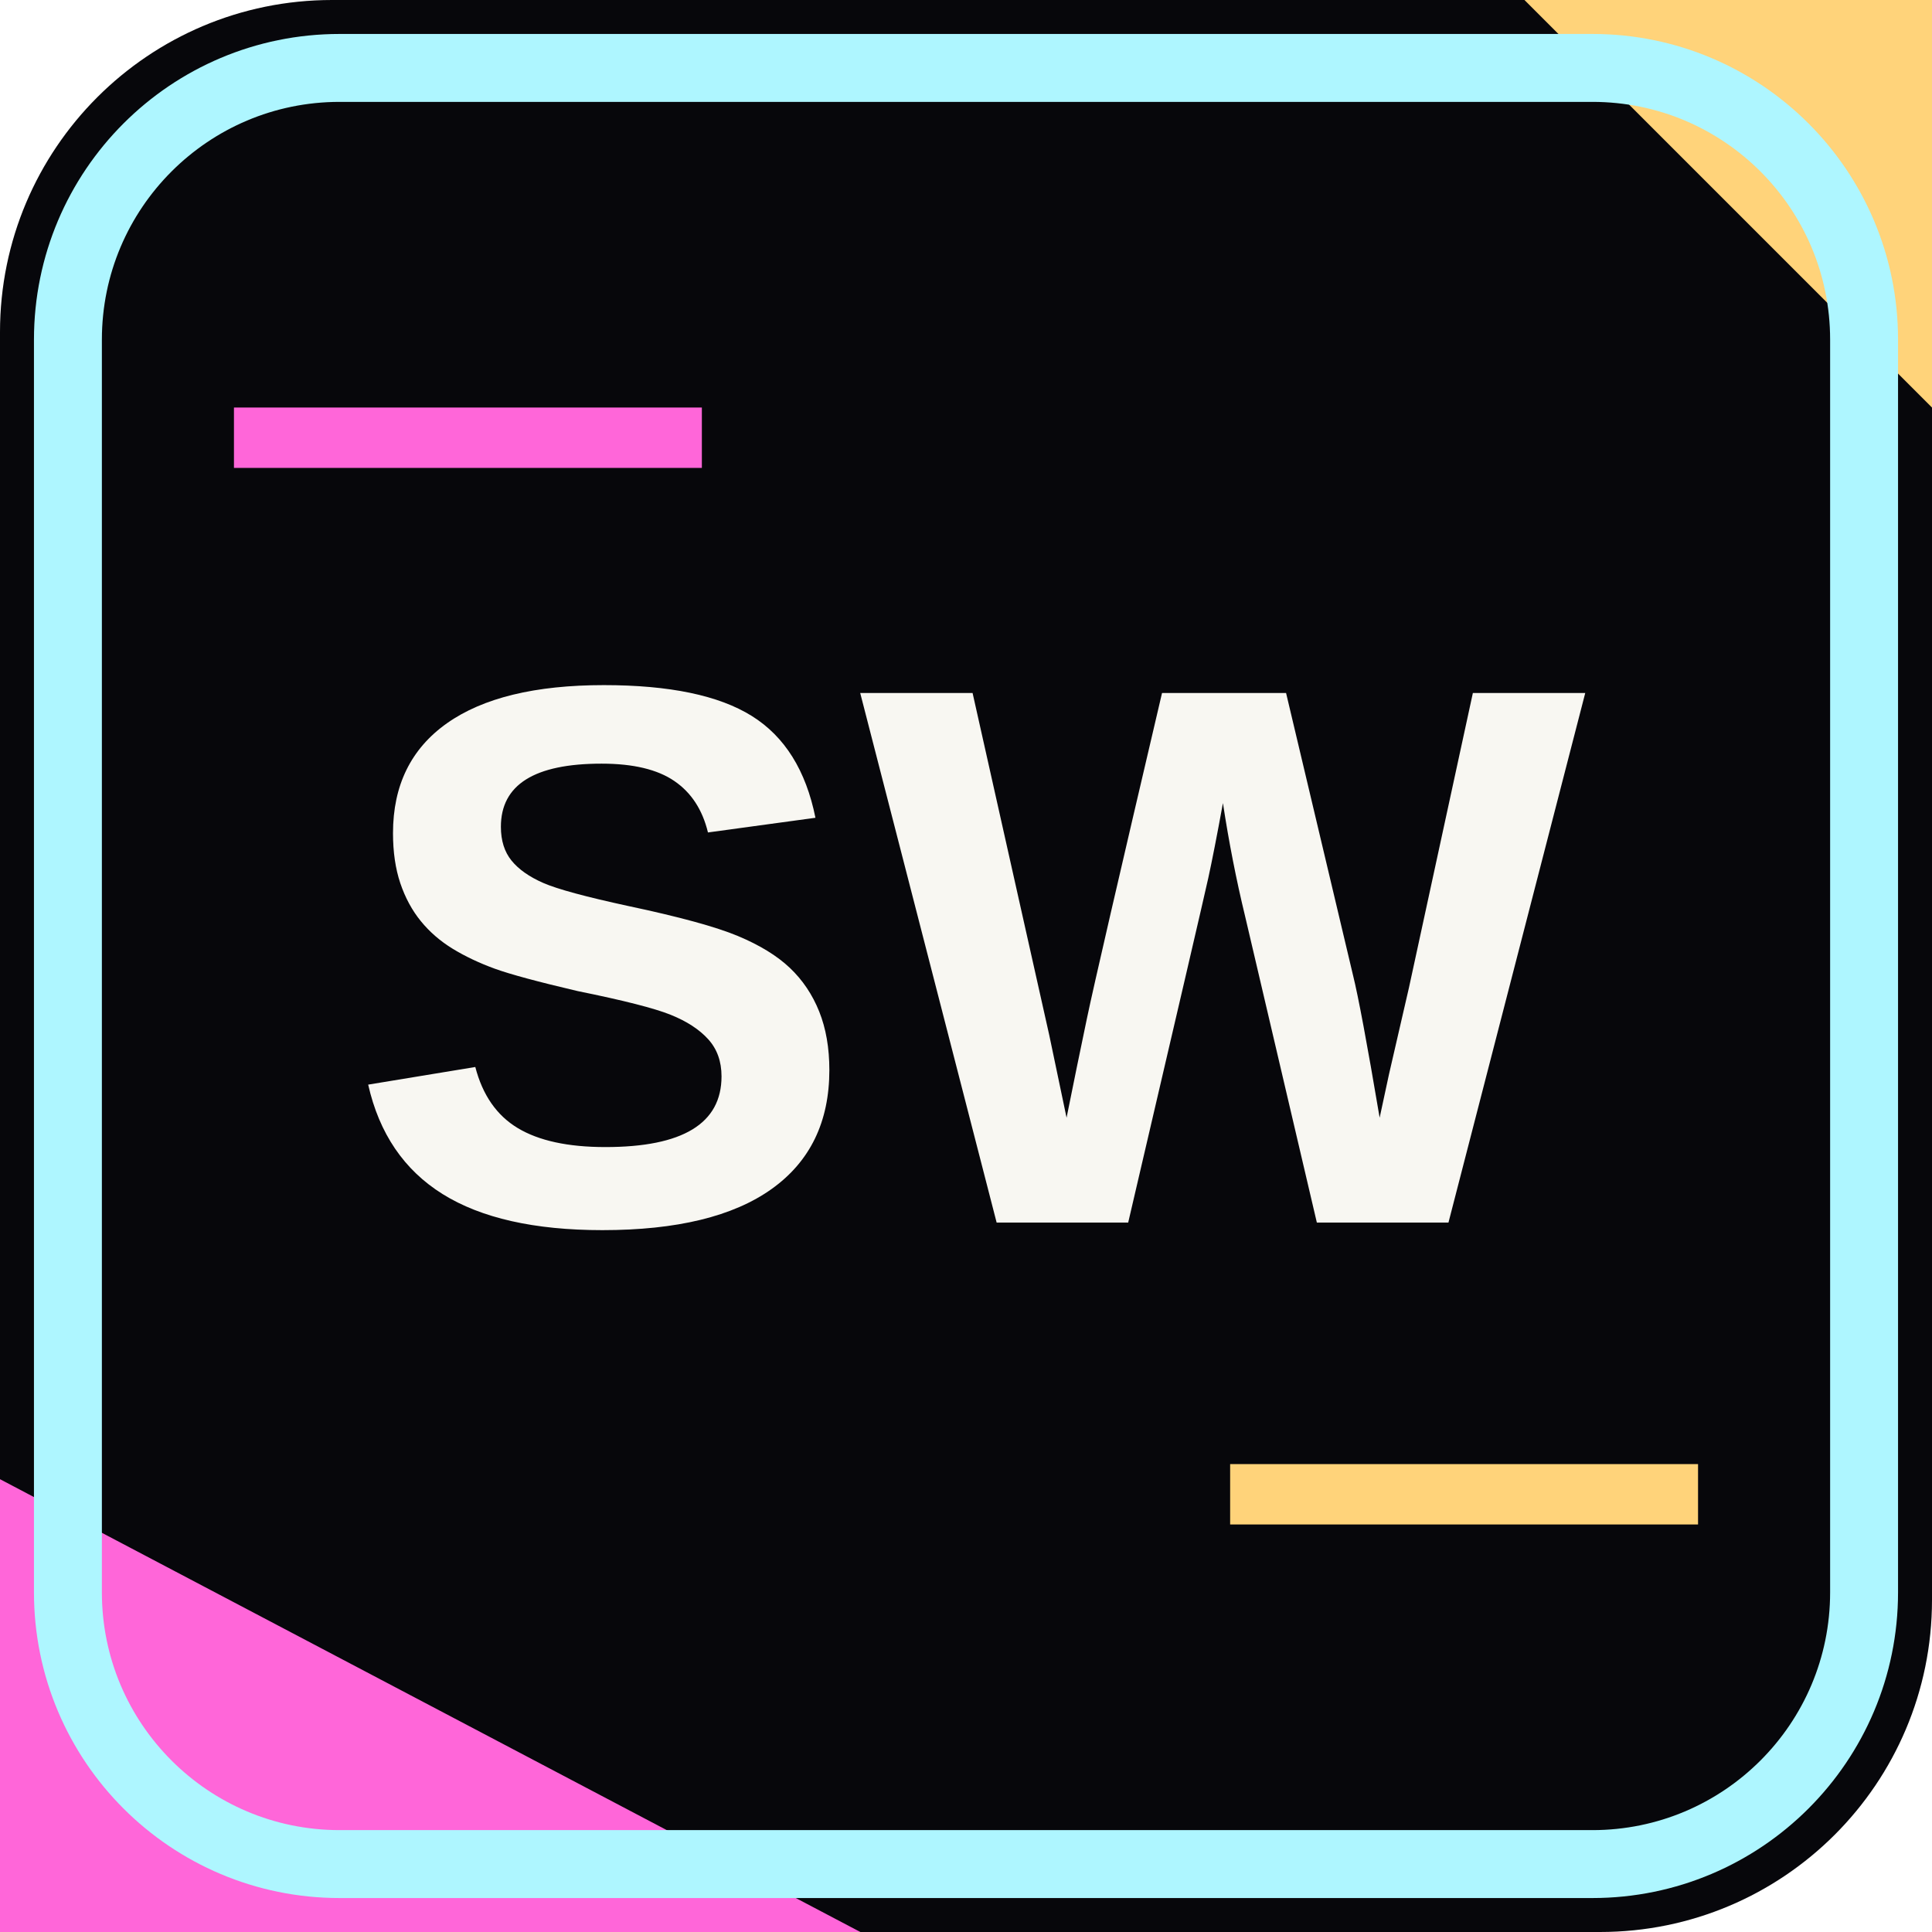
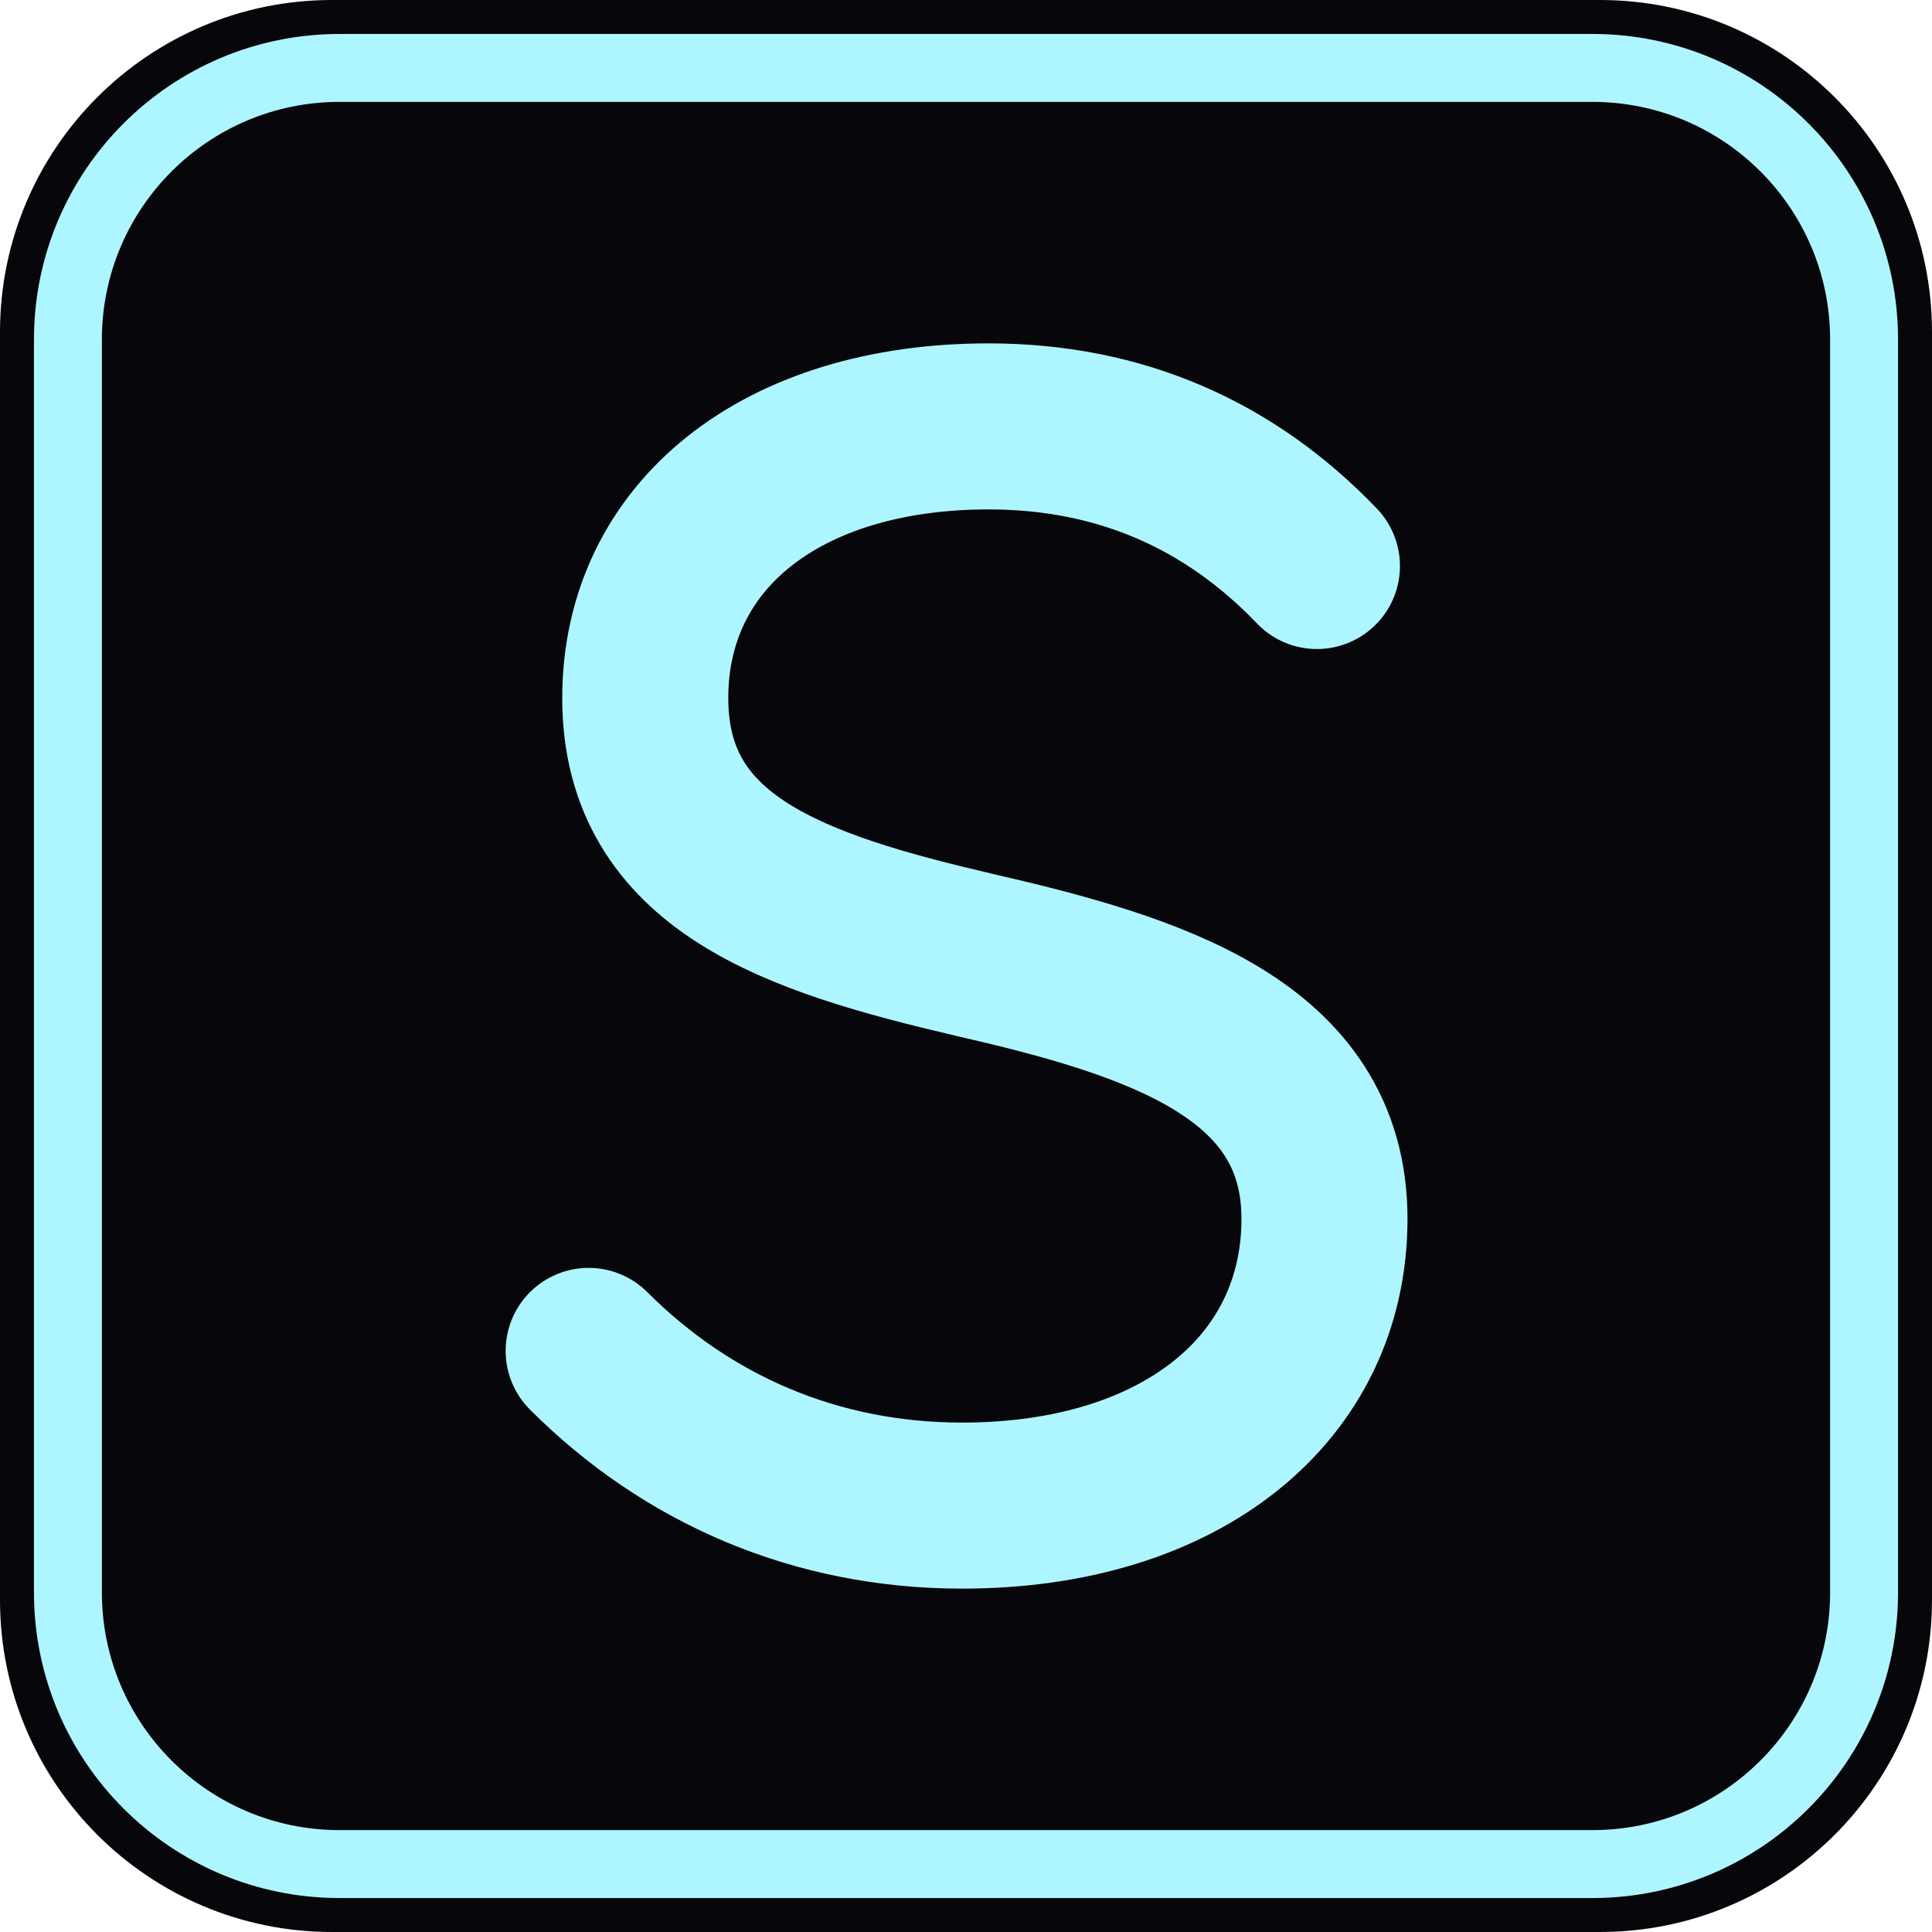
- <svg xmlns="http://www.w3.org/2000/svg" viewBox="0 0 512 512" role="img" aria-label="SHOTA WORLD">
+ <svg xmlns="http://www.w3.org/2000/svg" viewBox="0 0 512 512" role="img" aria-label="S create">
  <rect width="512" height="512" rx="88" fill="#07070b" />
-   <path d="M0 392 228 512H0Z" fill="#ff66d9" />
-   <path d="M512 108 404 0h108Z" fill="#ffd37a" />
  <rect x="18" y="18" width="476" height="476" rx="72" fill="none" stroke="#aef6ff" stroke-width="18" />
-   <path d="M70 116h108" stroke="#ff66d9" stroke-width="16" stroke-linecap="square" />
-   <path d="M334 396h108" stroke="#ffd37a" stroke-width="16" stroke-linecap="square" />
-   <text x="256" y="324" text-anchor="middle" fill="#f8f7f2" font-family="Arial Black, Arial, sans-serif" font-size="204" font-weight="900" letter-spacing="0">SW</text>
+   <path d="M343 166c-23-24-52-37-87-37-55 0-91 29-91 72 0 44 40 57 87 68 48 11 93 25 93 70 0 45-38 76-96 76-39 0-73-15-99-41" fill="none" stroke="#aef6ff" stroke-width="44" stroke-linecap="round" transform="translate(6 -16)" />
</svg>
